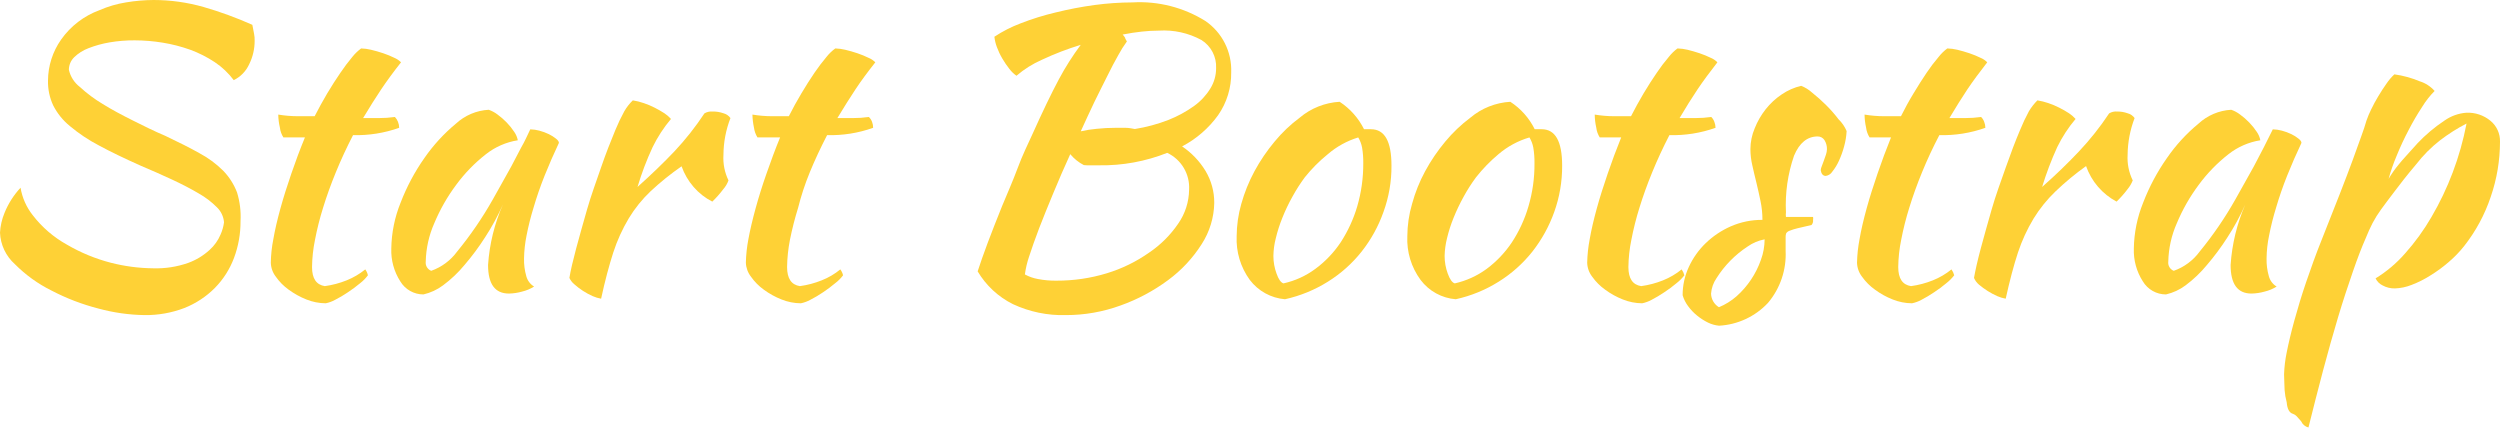
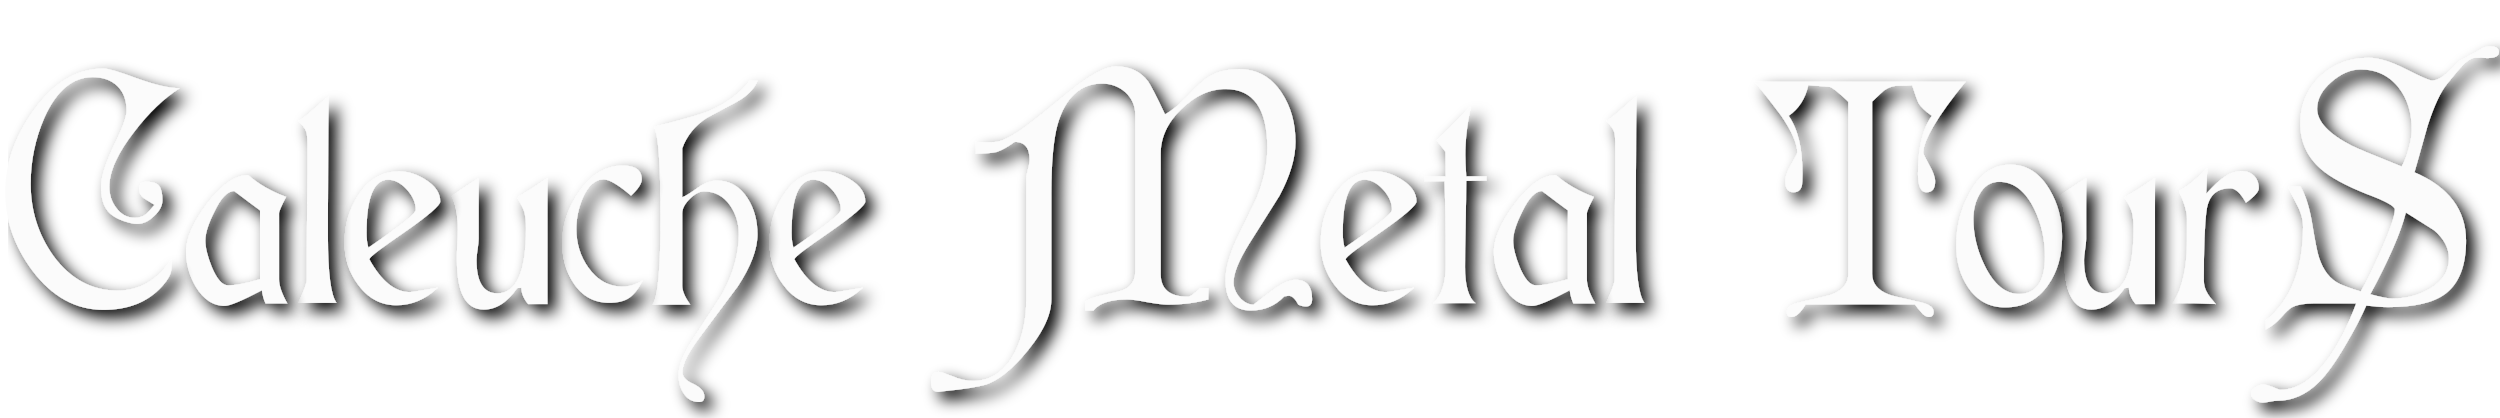
- <svg xmlns="http://www.w3.org/2000/svg" viewBox="0 0 228.66 39.08">
-   <style>.cls-1{fill:#fed136;}</style>
-   <path class="cls-1" d="M23.08,15.17c.07.4.13.68.16.83a2.66,2.66,0,0,1,.05.62,4.76,4.76,0,0,1-.51,2.18,3,3,0,0,1-1.4,1.43,7.12,7.12,0,0,0-1.73-1.64,10.8,10.8,0,0,0-2.25-1.14,14.23,14.23,0,0,0-2.53-.65,16,16,0,0,0-2.55-.21,13,13,0,0,0-2.32.19,9.91,9.91,0,0,0-1.91.53,3.79,3.79,0,0,0-1.31.83,1.61,1.61,0,0,0-.48,1.14,2.73,2.73,0,0,0,1,1.57,12.76,12.76,0,0,0,2.09,1.56c.82.51,1.74,1,2.74,1.5s2,1,3,1.42c1.2.57,2.24,1.09,3.11,1.58a9.31,9.31,0,0,1,2.16,1.59,5.83,5.83,0,0,1,1.28,2A7.5,7.5,0,0,1,22,33.12a9.43,9.43,0,0,1-.6,3.38,7.84,7.84,0,0,1-1.75,2.74,8.21,8.21,0,0,1-2.78,1.83,9.85,9.85,0,0,1-3.65.65A17,17,0,0,1,9,41.12a20,20,0,0,1-4.3-1.65,12.61,12.61,0,0,1-3.33-2.4A4.09,4.09,0,0,1,0,34.18a5.48,5.48,0,0,1,.41-1.8,7.5,7.5,0,0,1,1.47-2.31A5.49,5.49,0,0,0,3,32.59a10.14,10.14,0,0,0,3.13,2.69,15.79,15.79,0,0,0,4,1.65,16.23,16.23,0,0,0,3.87.51,8.83,8.83,0,0,0,3.23-.5,5.89,5.89,0,0,0,1.94-1.18,3.94,3.94,0,0,0,1-1.4,4,4,0,0,0,.32-1.13,2.14,2.14,0,0,0-.65-1.37,7.65,7.65,0,0,0-1.67-1.27c-.69-.41-1.5-.83-2.42-1.26s-1.88-.85-2.87-1.27c-1.48-.66-2.77-1.28-3.84-1.86a14.83,14.83,0,0,1-2.65-1.77,5.88,5.88,0,0,1-1.53-1.9,5.1,5.1,0,0,1-.47-2.26,6.57,6.57,0,0,1,1.2-3.75A7.41,7.41,0,0,1,9.1,13.83a10,10,0,0,1,2.42-.71,15.83,15.83,0,0,1,2.53-.22,16.76,16.76,0,0,1,4.57.64A34.29,34.29,0,0,1,23.08,15.17Z" transform="translate(0 -12.9)" />
-   <path class="cls-1" d="M25.92,25.47a2.16,2.16,0,0,1-.32-.9,5.75,5.75,0,0,1-.15-1.19,11.13,11.13,0,0,0,1.77.15h1.56c.36-.7.74-1.4,1.15-2.09s.82-1.32,1.21-1.89a17.57,17.57,0,0,1,1.09-1.45,4.35,4.35,0,0,1,.8-.77,4.29,4.29,0,0,1,.9.12c.37.09.74.19,1.12.32s.72.27,1,.41a1.89,1.89,0,0,1,.63.42c-.71.9-1.31,1.72-1.82,2.48s-1.06,1.64-1.65,2.62h1.44a10.58,10.58,0,0,0,1.47-.1,1.28,1.28,0,0,1,.28.44,1.5,1.5,0,0,1,.11.55,11.71,11.71,0,0,1-4.22.67c-.59,1.14-1.11,2.27-1.57,3.39s-.85,2.21-1.17,3.25a26.36,26.36,0,0,0-.74,2.94,13.17,13.17,0,0,0-.27,2.49q0,1.56,1.17,1.74a8.46,8.46,0,0,0,2-.53,6.68,6.68,0,0,0,1.7-1,1.42,1.42,0,0,1,.24.54,3.7,3.7,0,0,1-.72.73,12.51,12.51,0,0,1-1.12.83,10.47,10.47,0,0,1-1.17.69,3,3,0,0,1-.85.31,4.85,4.85,0,0,1-1.77-.35,7.38,7.38,0,0,1-1.61-.89,4.93,4.93,0,0,1-1.18-1.19,2.19,2.19,0,0,1-.46-1.29,11.94,11.94,0,0,1,.23-2.14c.15-.87.37-1.8.65-2.82s.62-2.08,1-3.19.79-2.21,1.24-3.3Z" transform="translate(0 -12.9)" />
-   <path class="cls-1" d="M48.5,24.73a3.45,3.45,0,0,1,.83.12,4.92,4.92,0,0,1,.87.32,3.48,3.48,0,0,1,.65.41q.27.21.27.39c-.47,1-.91,2-1.31,3s-.74,2-1,2.89a24.37,24.37,0,0,0-.65,2.58,11.63,11.63,0,0,0-.23,2.09,5.4,5.4,0,0,0,.21,1.64,1.58,1.58,0,0,0,.71.94,3.64,3.64,0,0,1-1.1.46,4.72,4.72,0,0,1-1.2.18c-1.28,0-1.91-.87-1.91-2.62A16.45,16.45,0,0,1,46,31.6a21.14,21.14,0,0,1-1.63,3,22.3,22.3,0,0,1-1.87,2.52A11.21,11.21,0,0,1,40.52,39a4.79,4.79,0,0,1-1.79.83,2.46,2.46,0,0,1-2.12-1.2,5.2,5.2,0,0,1-.82-3,11.6,11.6,0,0,1,.85-4.19,18.86,18.86,0,0,1,2.18-4.09,15.66,15.66,0,0,1,2.88-3.14,4.81,4.81,0,0,1,3-1.27,2.89,2.89,0,0,1,.8.43,6.43,6.43,0,0,1,.85.74,5.91,5.91,0,0,1,.69.86,2,2,0,0,1,.32.76A6.31,6.31,0,0,0,44.45,27a14.3,14.3,0,0,0-2.73,2.81,16.49,16.49,0,0,0-2,3.51,9.17,9.17,0,0,0-.78,3.5.8.8,0,0,0,.5.85,5,5,0,0,0,2.37-1.76,33.44,33.44,0,0,0,3.26-4.76l.79-1.41c.3-.52.6-1.07.91-1.63l.9-1.72C48,25.83,48.24,25.27,48.5,24.73Z" transform="translate(0 -12.9)" />
-   <path class="cls-1" d="M52.08,38.32c.11-.68.32-1.58.62-2.7s.64-2.32,1-3.58.83-2.53,1.27-3.81.89-2.42,1.31-3.43a17,17,0,0,1,.82-1.72,4.49,4.49,0,0,1,.78-1,5.82,5.82,0,0,1,1,.25,7.17,7.17,0,0,1,1,.42,10.06,10.06,0,0,1,.89.51,3,3,0,0,1,.6.52,12.47,12.47,0,0,0-1.68,2.58A26.67,26.67,0,0,0,58.31,30q1.9-1.7,3.38-3.26a26,26,0,0,0,2.74-3.47,1.24,1.24,0,0,1,.74-.17,2.8,2.8,0,0,1,1,.16,1.13,1.13,0,0,1,.64.44,9.39,9.39,0,0,0-.64,3.36,4.67,4.67,0,0,0,.46,2.34,2.52,2.52,0,0,1-.48.81,9.48,9.48,0,0,1-1,1.13A5.64,5.64,0,0,1,63.44,30a5.85,5.85,0,0,1-1.1-1.89,25,25,0,0,0-2.83,2.28,11.89,11.89,0,0,0-2,2.48A15.33,15.33,0,0,0,56.09,36c-.38,1.18-.76,2.59-1.11,4.22a3.32,3.32,0,0,1-.76-.23,6.46,6.46,0,0,1-.89-.48,6.29,6.29,0,0,1-.79-.6A1.65,1.65,0,0,1,52.08,38.32Z" transform="translate(0 -12.9)" />
-   <path class="cls-1" d="M69.28,25.47a2.31,2.31,0,0,1-.32-.9,6.42,6.42,0,0,1-.14-1.19,11.13,11.13,0,0,0,1.77.15h1.56c.35-.7.74-1.4,1.15-2.09s.81-1.32,1.2-1.89a17.48,17.48,0,0,1,1.1-1.45,4.05,4.05,0,0,1,.8-.77,4.46,4.46,0,0,1,.9.12c.37.09.74.19,1.12.32s.72.27,1,.41a1.85,1.85,0,0,1,.64.42c-.71.9-1.32,1.72-1.82,2.48s-1.06,1.64-1.65,2.62H78a10.37,10.37,0,0,0,1.47-.1,1.17,1.17,0,0,1,.29.44,1.49,1.49,0,0,1,.1.55,11.62,11.62,0,0,1-4.21.67c-.59,1.14-1.12,2.27-1.58,3.39S73.26,30.86,73,31.9a28.93,28.93,0,0,0-.75,2.94,14,14,0,0,0-.26,2.49q0,1.56,1.17,1.74a8.38,8.38,0,0,0,2-.53,6.35,6.35,0,0,0,1.7-1,1.47,1.47,0,0,1,.25.54,3.53,3.53,0,0,1-.73.73,12.33,12.33,0,0,1-1.11.83,10.47,10.47,0,0,1-1.17.69,3.1,3.1,0,0,1-.85.31,4.85,4.85,0,0,1-1.77-.35,7.16,7.16,0,0,1-1.61-.89,4.93,4.93,0,0,1-1.18-1.19,2.2,2.2,0,0,1-.47-1.29,13,13,0,0,1,.23-2.14c.16-.87.38-1.8.66-2.82s.61-2.08,1-3.19.79-2.21,1.24-3.3Z" transform="translate(0 -12.9)" />
-   <path class="cls-1" d="M112.61,19.52a6.68,6.68,0,0,1-1.2,3.92,9.49,9.49,0,0,1-3.29,2.85,7.24,7.24,0,0,1,2.14,2.24,5.61,5.61,0,0,1,.8,2.93,7.17,7.17,0,0,1-1.15,3.77,12.21,12.21,0,0,1-3.07,3.29,16.72,16.72,0,0,1-4.35,2.32,14.54,14.54,0,0,1-5,.88,10.74,10.74,0,0,1-4.84-1,7.78,7.78,0,0,1-3.23-3q.34-1.06.93-2.64c.39-1,.82-2.16,1.3-3.32s1-2.33,1.43-3.49.94-2.2,1.36-3.12c.9-2,1.7-3.67,2.41-5a24.86,24.86,0,0,1,2-3.15,26.71,26.71,0,0,0-3.54,1.36,9.33,9.33,0,0,0-2.34,1.47,2.91,2.91,0,0,1-.65-.63,8.15,8.15,0,0,1-.64-.94,6.29,6.29,0,0,1-.5-1.05,3.94,3.94,0,0,1-.23-.95,12,12,0,0,1,2.39-1.22,23.75,23.75,0,0,1,3.21-1,33.74,33.74,0,0,1,3.55-.68,26.83,26.83,0,0,1,3.49-.24,11.36,11.36,0,0,1,6.66,1.7A5.44,5.44,0,0,1,112.61,19.52ZM99.13,28a4,4,0,0,1-1.24-1c-.55,1.2-1.06,2.38-1.54,3.54s-.92,2.23-1.3,3.22-.68,1.86-.92,2.59A8.69,8.69,0,0,0,93.74,38a3.87,3.87,0,0,0,1.19.42,8.25,8.25,0,0,0,1.72.15,15.56,15.56,0,0,0,4.6-.68A13.63,13.63,0,0,0,105.11,36a9.93,9.93,0,0,0,2.65-2.64,5.53,5.53,0,0,0,1-3.11,3.51,3.51,0,0,0-2-3.37,16.2,16.2,0,0,1-6.23,1.14h-.76A3.79,3.79,0,0,1,99.13,28ZM106,15.7a14.6,14.6,0,0,0-1.57.09c-.56.06-1.14.15-1.75.27a1.33,1.33,0,0,1,.23.3c0,.1.11.21.16.33a10.77,10.77,0,0,0-.78,1.24c-.31.55-.65,1.18-1,1.9s-.77,1.51-1.19,2.39-.83,1.77-1.25,2.69a10.89,10.89,0,0,1,1.47-.23,16.47,16.47,0,0,1,1.71-.09c.31,0,.61,0,.91,0s.58.06.86.11a15.06,15.06,0,0,0,3.07-.83,10.86,10.86,0,0,0,2.35-1.28A5.48,5.48,0,0,0,110.7,21a3.51,3.51,0,0,0,.53-1.87,2.87,2.87,0,0,0-1.34-2.57A7.22,7.22,0,0,0,106,15.7Z" transform="translate(0 -12.9)" />
-   <path class="cls-1" d="M117.53,40.27a4.51,4.51,0,0,1-3.22-1.77,6.31,6.31,0,0,1-1.2-4,11,11,0,0,1,.42-2.94,14.51,14.51,0,0,1,1.21-3,16.37,16.37,0,0,1,1.84-2.71,13.15,13.15,0,0,1,2.3-2.19,6.21,6.21,0,0,1,3.65-1.45,6.4,6.4,0,0,1,2.23,2.51l.32,0,.31,0c1.26,0,1.88,1.11,1.88,3.33a12.13,12.13,0,0,1-.73,4.23,12.61,12.61,0,0,1-2,3.63,12.09,12.09,0,0,1-3.08,2.75A12.45,12.45,0,0,1,117.53,40.27Zm1.81-11.15a15.33,15.33,0,0,0-1.13,1.77,16.13,16.13,0,0,0-.92,1.93,13,13,0,0,0-.6,1.87,6.79,6.79,0,0,0-.22,1.62,4.65,4.65,0,0,0,.29,1.62c.18.52.4.82.63.89a7.68,7.68,0,0,0,2.92-1.33,9.7,9.7,0,0,0,2.31-2.42,12.49,12.49,0,0,0,1.52-3.3,13.82,13.82,0,0,0,.55-3.93,7.84,7.84,0,0,0-.11-1.45,2.8,2.8,0,0,0-.35-.92A7.71,7.71,0,0,0,121.45,27,13.82,13.82,0,0,0,119.34,29.12Z" transform="translate(0 -12.9)" />
-   <path class="cls-1" d="M133.15,40.27a4.47,4.47,0,0,1-3.22-1.77,6.25,6.25,0,0,1-1.21-4,10.62,10.62,0,0,1,.43-2.94,13.93,13.93,0,0,1,1.2-3,16.37,16.37,0,0,1,1.84-2.71,13.51,13.51,0,0,1,2.3-2.19,6.23,6.23,0,0,1,3.65-1.45,6.33,6.33,0,0,1,2.23,2.51l.32,0,.32,0c1.25,0,1.87,1.11,1.87,3.33a12.36,12.36,0,0,1-.72,4.23,12.87,12.87,0,0,1-2,3.63,12.09,12.09,0,0,1-3.08,2.75A12.39,12.39,0,0,1,133.15,40.27ZM135,29.12a15.33,15.33,0,0,0-1.13,1.77,17.83,17.83,0,0,0-.92,1.93,13,13,0,0,0-.6,1.87,7.34,7.34,0,0,0-.22,1.62,4.65,4.65,0,0,0,.29,1.62c.19.52.4.82.64.89a7.82,7.82,0,0,0,2.92-1.33,9.84,9.84,0,0,0,2.3-2.42,12.18,12.18,0,0,0,1.52-3.3,13.48,13.48,0,0,0,.55-3.93,7.84,7.84,0,0,0-.11-1.45,2.8,2.8,0,0,0-.35-.92A7.71,7.71,0,0,0,137.06,27,14.28,14.28,0,0,0,135,29.12Z" transform="translate(0 -12.9)" />
-   <path class="cls-1" d="M146.32,25.47a2.16,2.16,0,0,1-.32-.9,5.66,5.66,0,0,1-.14-1.19,10.94,10.94,0,0,0,1.77.15h1.55c.36-.7.74-1.4,1.15-2.09s.82-1.32,1.21-1.89a15.52,15.52,0,0,1,1.1-1.45,4.07,4.07,0,0,1,.79-.77,4.46,4.46,0,0,1,.91.12c.36.09.73.19,1.11.32s.72.27,1,.41a1.79,1.79,0,0,1,.63.42c-.7.9-1.31,1.72-1.82,2.48s-1.06,1.64-1.64,2.62h1.43a10.58,10.58,0,0,0,1.47-.1,1.15,1.15,0,0,1,.28.44,1.5,1.5,0,0,1,.11.55,11.67,11.67,0,0,1-4.22.67c-.59,1.14-1.11,2.27-1.57,3.39s-.85,2.21-1.17,3.25a26.36,26.36,0,0,0-.74,2.94,13.17,13.17,0,0,0-.27,2.49q0,1.56,1.17,1.74a8.46,8.46,0,0,0,2-.53,6.51,6.51,0,0,0,1.7-1,1.66,1.66,0,0,1,.25.54,4.13,4.13,0,0,1-.73.73,11.22,11.22,0,0,1-1.12.83,11.36,11.36,0,0,1-1.16.69,3.1,3.1,0,0,1-.85.31,4.85,4.85,0,0,1-1.77-.35,7.16,7.16,0,0,1-1.61-.89,5,5,0,0,1-1.19-1.19,2.19,2.19,0,0,1-.46-1.29,13,13,0,0,1,.23-2.14c.15-.87.37-1.8.65-2.82s.62-2.08,1-3.19.79-2.21,1.23-3.3Z" transform="translate(0 -12.9)" />
-   <path class="cls-1" d="M168.9,24.89a6.59,6.59,0,0,1-.23,1.4,8.34,8.34,0,0,1-.47,1.31,4.63,4.63,0,0,1-.61,1,.84.84,0,0,1-.6.39c-.26,0-.41-.2-.46-.53a1.13,1.13,0,0,1,.09-.34c.06-.15.12-.32.19-.51s.14-.38.2-.57a1.65,1.65,0,0,0,.09-.49,1.51,1.51,0,0,0-.23-.84.73.73,0,0,0-.62-.33c-.95,0-1.67.59-2.16,1.76a13.82,13.82,0,0,0-.74,5.18,1.57,1.57,0,0,0,0,.42h2.48a.85.85,0,0,1,0,.28.59.59,0,0,1-.14.46l-1.29.3a5.39,5.39,0,0,0-.73.23.59.59,0,0,0-.3.23,1,1,0,0,0-.05.33c0,.19,0,.38,0,.57s0,.42,0,.7a6.88,6.88,0,0,1-1.61,4.76,6.61,6.61,0,0,1-4.48,2.09,2.94,2.94,0,0,1-1-.28,5.19,5.19,0,0,1-1-.64,4.54,4.54,0,0,1-.83-.87,3.1,3.1,0,0,1-.5-1,6.11,6.11,0,0,1,.57-2.59,7.21,7.21,0,0,1,1.54-2.17,7.86,7.86,0,0,1,2.3-1.54,7.11,7.11,0,0,1,2.89-.59,8.42,8.42,0,0,0-.18-1.74c-.12-.57-.24-1.12-.37-1.65s-.26-1.06-.37-1.57a6.56,6.56,0,0,1-.18-1.51,4.93,4.93,0,0,1,.39-1.9,7,7,0,0,1,1-1.74,6.42,6.42,0,0,1,1.48-1.37,5.33,5.33,0,0,1,1.77-.78,3.23,3.23,0,0,1,1,.62,14.82,14.82,0,0,1,1.29,1.15,12.13,12.13,0,0,1,1.13,1.29A3.24,3.24,0,0,1,168.9,24.89ZM157.22,41a5.82,5.82,0,0,0,1.61-1,8,8,0,0,0,2.23-3.33,5.54,5.54,0,0,0,.34-1.88,4,4,0,0,0-1.56.66A9.54,9.54,0,0,0,157,38.34a2.86,2.86,0,0,0-.5,1.42A1.5,1.5,0,0,0,157.22,41Z" transform="translate(0 -12.9)" />
-   <path class="cls-1" d="M171,25.47a2.16,2.16,0,0,1-.32-.9,5.66,5.66,0,0,1-.14-1.19,10.94,10.94,0,0,0,1.77.15h1.56c.35-.7.73-1.4,1.15-2.09s.81-1.32,1.2-1.89a15.52,15.52,0,0,1,1.1-1.45,4.07,4.07,0,0,1,.79-.77,4.46,4.46,0,0,1,.91.12c.36.09.73.19,1.11.32s.72.27,1,.41a1.79,1.79,0,0,1,.63.42c-.7.9-1.31,1.72-1.82,2.48s-1.05,1.64-1.64,2.62h1.43a10.58,10.58,0,0,0,1.47-.1,1.15,1.15,0,0,1,.28.44,1.5,1.5,0,0,1,.11.55,11.66,11.66,0,0,1-4.21.67c-.6,1.14-1.12,2.27-1.58,3.39s-.85,2.21-1.17,3.25a26.36,26.36,0,0,0-.74,2.94,13.17,13.17,0,0,0-.27,2.49q0,1.56,1.17,1.74a8.46,8.46,0,0,0,2-.53,6.51,6.51,0,0,0,1.7-1,1.66,1.66,0,0,1,.25.54,4.13,4.13,0,0,1-.73.73,11.22,11.22,0,0,1-1.12.83,11.36,11.36,0,0,1-1.16.69,3.1,3.1,0,0,1-.85.31,4.85,4.85,0,0,1-1.77-.35,7.16,7.16,0,0,1-1.61-.89,5,5,0,0,1-1.19-1.19,2.19,2.19,0,0,1-.46-1.29,13,13,0,0,1,.23-2.14c.15-.87.37-1.8.65-2.82s.62-2.08,1-3.19.79-2.21,1.23-3.3Z" transform="translate(0 -12.9)" />
-   <path class="cls-1" d="M180.55,38.32c.12-.68.32-1.58.62-2.7s.64-2.32,1-3.58.83-2.53,1.28-3.81.88-2.42,1.31-3.43a17.28,17.28,0,0,1,.81-1.72,5.13,5.13,0,0,1,.78-1,6.15,6.15,0,0,1,1,.25,7.54,7.54,0,0,1,1,.42,8.8,8.8,0,0,1,.89.51,3,3,0,0,1,.6.52,12.47,12.47,0,0,0-1.68,2.58A29.42,29.42,0,0,0,186.78,30c1.28-1.13,2.4-2.22,3.38-3.26a26.08,26.08,0,0,0,2.75-3.47,1.22,1.22,0,0,1,.74-.17,2.75,2.75,0,0,1,.95.16,1.13,1.13,0,0,1,.64.44,9.61,9.61,0,0,0-.64,3.36,4.66,4.66,0,0,0,.47,2.34,3,3,0,0,1-.48.81,9.57,9.57,0,0,1-1,1.13,5.88,5.88,0,0,1-2.79-3.25A25.16,25.16,0,0,0,188,30.41a12.57,12.57,0,0,0-2,2.48A15.32,15.32,0,0,0,184.57,36c-.39,1.18-.76,2.59-1.12,4.22a3.47,3.47,0,0,1-.76-.23A7,7,0,0,1,181,38.93,1.65,1.65,0,0,1,180.55,38.32Z" transform="translate(0 -12.9)" />
-   <path class="cls-1" d="M207.88,24.73a3.45,3.45,0,0,1,.83.12,4.92,4.92,0,0,1,.87.32,3.48,3.48,0,0,1,.65.41q.27.21.27.39c-.47,1-.91,2-1.31,3s-.74,2-1,2.89a24.37,24.37,0,0,0-.65,2.58,10.79,10.79,0,0,0-.23,2.09,5.4,5.4,0,0,0,.21,1.64,1.58,1.58,0,0,0,.71.94,3.64,3.64,0,0,1-1.1.46,4.72,4.72,0,0,1-1.2.18c-1.28,0-1.91-.87-1.91-2.62a16.7,16.7,0,0,1,1.34-5.52,21.14,21.14,0,0,1-1.63,3,22.3,22.3,0,0,1-1.87,2.52A11.21,11.21,0,0,1,199.9,39a4.79,4.79,0,0,1-1.79.83,2.46,2.46,0,0,1-2.12-1.2,5.2,5.2,0,0,1-.82-3,11.6,11.6,0,0,1,.85-4.19,18.86,18.86,0,0,1,2.18-4.09,15.37,15.37,0,0,1,2.88-3.14,4.81,4.81,0,0,1,3-1.27,2.89,2.89,0,0,1,.8.43,6.43,6.43,0,0,1,.85.74,5.91,5.91,0,0,1,.69.86,2,2,0,0,1,.32.76A6.31,6.31,0,0,0,203.83,27a14.3,14.3,0,0,0-2.73,2.81,16.49,16.49,0,0,0-2,3.51,9.17,9.17,0,0,0-.78,3.5.8.8,0,0,0,.5.85,5,5,0,0,0,2.37-1.76,33.44,33.44,0,0,0,3.26-4.76l.79-1.41c.3-.52.6-1.07.91-1.63l.9-1.72C207.34,25.83,207.62,25.27,207.88,24.73Z" transform="translate(0 -12.9)" />
-   <path class="cls-1" d="M209.72,50.75c-.33-.09-.52-.45-.57-1.06a5.94,5.94,0,0,1-.19-1.1c0-.42-.05-.91-.05-1.45a11.83,11.83,0,0,1,.24-2c.17-.86.4-1.83.7-2.92s.65-2.26,1.08-3.52.89-2.54,1.41-3.84c.64-1.63,1.19-3,1.67-4.23s.86-2.23,1.18-3.1.58-1.59.78-2.16.36-1,.48-1.45a8.64,8.64,0,0,1,.42-1,13.36,13.36,0,0,1,.66-1.22c.24-.41.5-.8.76-1.17a4.92,4.92,0,0,1,.71-.83,9.44,9.44,0,0,1,2.33.64,3,3,0,0,1,1.35.88,7.92,7.92,0,0,0-1.13,1.44,23.25,23.25,0,0,0-1.24,2.12,25.29,25.29,0,0,0-1.1,2.36,17.08,17.08,0,0,0-.74,2.12,10.32,10.32,0,0,1,.92-1.31c.37-.47,1-1.12,1.73-1.95a14.22,14.22,0,0,1,2.46-2.07,4,4,0,0,1,2-.72,3.23,3.23,0,0,1,2.21.74,2.39,2.39,0,0,1,.87,1.91,15.52,15.52,0,0,1-.85,5.05,15,15,0,0,1-2.44,4.51A10.39,10.39,0,0,1,224,36.84a12.57,12.57,0,0,1-1.7,1.25,9.34,9.34,0,0,1-1.73.87,4.5,4.5,0,0,1-1.52.32,2.24,2.24,0,0,1-1.12-.27,1.36,1.36,0,0,1-.65-.65,11.69,11.69,0,0,0,2.69-2.27,20.19,20.19,0,0,0,2.42-3.34,26.61,26.61,0,0,0,1.95-4.09,27.19,27.19,0,0,0,1.26-4.46,16,16,0,0,0-2.43,1.54A12.33,12.33,0,0,0,221,27.92c-.85,1-1.52,1.87-2,2.51s-.9,1.18-1.22,1.63a10.31,10.31,0,0,0-.78,1.25c-.2.39-.42.87-.65,1.44-.33.75-.72,1.75-1.15,3s-.89,2.62-1.35,4.16-.92,3.17-1.38,4.9-.9,3.47-1.33,5.19a1,1,0,0,1-.67-.57c-.19-.21-.33-.36-.41-.46A.81.81,0,0,0,209.72,50.75Z" transform="translate(0 -12.9)" />
+ <svg xmlns="http://www.w3.org/2000/svg" viewBox="14.812 9.707 310.169 51.767">
+   <path d="M 37.101 20.647 Q 35.157 20.647 31.805 19.428 Q 28.49 18.209 27.652 18.209 Q 22.699 18.209 18.927 23.505 Q 15.46 28.343 15.46 33.525 Q 15.46 38.783 18.851 43.317 Q 22.508 48.155 27.652 48.155 Q 32.262 48.155 34.891 45.26 Q 36.072 43.964 36.072 42.974 L 36.072 41.907 Q 33.481 45.755 29.404 45.755 Q 24.604 45.755 21.441 41.45 Q 18.622 37.487 18.622 32.496 Q 18.622 28.229 20.337 24.267 Q 22.584 19.275 26.28 19.275 Q 28.223 19.275 29.366 20.38 Q 30.509 21.485 30.509 23.428 Q 30.509 24.609 28.909 27.848 Q 27.347 31.163 27.347 32.877 Q 27.347 34.935 28.223 35.944 Q 29.1 36.954 31.157 37.411 Q 31.347 37.449 31.5 37.468 Q 31.652 37.487 31.805 37.487 Q 32.91 37.487 33.9 36.535 Q 34.967 35.582 34.967 34.554 Q 34.967 33.372 34.586 32.82 Q 34.205 32.268 33.024 32.268 Q 32.071 32.268 32.071 33.144 Q 32.071 33.868 32.757 34.363 Q 33.062 34.554 33.367 34.744 Q 33.672 34.935 33.976 35.125 Q 33.214 36.039 32.948 36.268 Q 32.376 36.725 31.538 36.725 Q 30.128 36.725 29.214 35.468 Q 28.376 34.363 28.376 32.877 Q 28.376 29.982 31.5 26.019 Q 34.167 22.552 37.101 20.647 Z" style="fill: rgb(251, 251, 251); white-space: pre; filter: drop-shadow(rgb(0, 0, 0) 1px 1px 1px); mix-blend-mode: darken;" />
+   <path d="M 42.691 47.66 Q 43.643 47.66 47.301 45.717 Q 47.415 46.631 47.758 47.355 L 50.463 47.355 Q 49.434 45.526 49.434 44.345 L 49.434 36.192 Q 49.434 35.811 50.311 34.134 Q 47.605 33.144 45.586 31.429 Q 43.224 31.429 40.481 35.011 Q 37.89 38.478 37.89 40.916 Q 37.89 43.202 39.109 45.298 Q 40.557 47.66 42.691 47.66 Z M 47.072 44.345 Q 44.557 45.107 43.11 45.107 Q 42.043 45.107 41.09 42.821 Q 40.29 40.84 40.29 39.545 Q 40.29 38.173 41.433 35.925 Q 42.614 33.411 43.872 33.411 Q 45.967 35.011 47.072 35.811 Z" style="fill: rgb(251, 251, 251); white-space: pre; filter: drop-shadow(rgb(0, 0, 0) 1px 1px 1px); mix-blend-mode: darken;" />
+   <path d="M 56.567 47.279 Q 55.5 45.831 55.5 38.973 L 55.5 36.344 Q 55.5 35.963 55.519 32.325 Q 55.538 28.686 55.576 21.714 Q 55.271 21.904 54.814 22.304 Q 54.357 22.704 53.747 23.238 Q 53.138 23.771 52.681 24.152 Q 52.223 24.533 51.842 24.724 Q 52.566 25.41 52.795 26.019 Q 52.947 26.438 52.947 27.581 Q 52.947 28.991 52.947 31.086 Q 52.947 33.182 52.909 36.001 Q 52.871 38.821 52.871 40.916 Q 52.871 43.012 52.871 44.421 Q 52.871 44.993 51.842 47.279 Z" style="fill: rgb(251, 251, 251); white-space: pre; filter: drop-shadow(rgb(0, 0, 0) 1px 1px 1px); mix-blend-mode: darken;" />
+   <path d="M 69.436 34.706 Q 69.436 33.144 67.607 32.001 Q 66.007 30.972 64.33 30.972 Q 61.206 30.972 59.263 33.944 Q 57.548 36.535 57.548 39.811 Q 57.548 42.783 59.263 45.069 Q 61.13 47.584 63.987 47.584 Q 66.845 47.584 69.093 45.412 Q 67.492 45.679 66.654 45.812 Q 65.816 45.945 65.664 45.945 Q 62.882 45.945 60.634 41.869 Q 60.749 41.412 65.092 38.44 Q 69.436 35.43 69.436 34.706 Z M 66.388 35.735 Q 66.388 36.497 60.52 40.421 Q 60.292 39.697 60.292 38.592 Q 60.292 32.001 62.959 32.001 Q 64.178 32.001 65.283 33.22 Q 66.388 34.439 66.388 35.735 Z" style="fill: rgb(251, 251, 251); white-space: pre; filter: drop-shadow(rgb(0, 0, 0) 1px 1px 1px); mix-blend-mode: darken;" />
+   <path d="M 80.335 47.431 L 82.735 47.431 L 82.735 31.81 Q 80.03 33.601 78.964 34.211 Q 79.726 35.43 79.878 36.078 Q 80.068 36.84 80.068 38.097 Q 80.068 46.098 76.525 46.098 Q 73.934 46.098 73.934 41.945 Q 73.934 41.716 73.972 41.373 Q 74.011 41.031 74.068 40.65 Q 74.125 40.269 74.163 39.926 Q 74.201 39.583 74.201 39.354 L 74.201 31.81 Q 73.515 32.229 72.677 32.782 Q 71.839 33.334 70.848 34.058 Q 71.61 35.506 71.61 38.287 Q 71.61 38.592 71.591 39.049 Q 71.572 39.507 71.534 40.154 Q 71.496 40.764 71.496 41.221 Q 71.496 41.678 71.496 41.983 Q 71.496 48.117 74.849 48.117 Q 77.135 48.117 78.964 45.45 L 79.497 45.412 Q 79.497 46.441 80.335 47.431 Z" style="fill: rgb(251, 251, 251); white-space: pre; filter: drop-shadow(rgb(0, 0, 0) 1px 1px 1px); mix-blend-mode: darken;" />
+   <path d="M 94.511 44.536 Q 93.291 45.26 92.072 45.26 Q 89.481 45.26 87.805 42.897 Q 86.319 40.802 86.319 38.097 Q 86.319 36.192 87.081 34.325 Q 88.072 31.963 89.71 31.963 Q 90.739 31.963 93.101 33.982 Q 94.434 32.763 94.434 31.963 Q 94.434 30.248 92.072 30.248 Q 88.948 30.248 86.662 33.525 Q 84.566 36.459 84.566 39.773 Q 84.566 42.745 85.976 44.841 Q 87.576 47.279 90.396 47.279 Q 91.996 47.279 92.891 46.65 Q 93.787 46.022 94.511 44.536 Z" style="fill: rgb(251, 251, 251); white-space: pre; filter: drop-shadow(rgb(0, 0, 0) 1px 1px 1px); mix-blend-mode: darken;" />
+   <path d="M 108.795 38.783 Q 108.795 36.23 107.576 34.325 Q 106.166 32.115 103.766 32.115 Q 102.699 32.115 101.518 32.915 Q 99.956 34.02 99.46 34.173 L 99.46 28.115 Q 100.298 25.791 102.47 24.343 Q 103.385 23.847 104.299 23.352 Q 105.213 22.857 106.166 22.362 Q 108.147 21.295 108.795 19.733 L 107.842 19.733 Q 105.785 22.323 102.432 23.619 Q 101.822 23.847 100.222 24.305 Q 98.622 24.762 95.955 25.448 Q 96.755 26.781 96.755 36.763 Q 96.755 46.212 95.765 47.508 L 100.451 47.508 Q 99.46 46.098 99.46 45.183 L 99.46 36.154 Q 99.46 35.316 100.375 34.401 Q 101.327 33.449 102.127 33.449 Q 104.147 33.449 105.366 35.163 Q 106.471 36.725 106.471 38.783 Q 106.471 42.288 104.528 45.984 Q 104.147 46.669 100.946 51.546 Q 99.003 54.48 99.003 56.232 Q 99.003 57.528 99.613 58.48 Q 100.298 59.585 101.556 59.585 Q 102.203 59.585 102.203 58.899 Q 102.203 57.985 100.832 57.337 Q 99.46 56.766 99.46 55.851 Q 99.46 54.327 101.899 51.165 Q 106.052 45.641 106.356 45.222 Q 108.795 41.526 108.795 38.783 Z" style="fill: rgb(251, 251, 251); white-space: pre; filter: drop-shadow(rgb(0, 0, 0) 1px 1px 1px); mix-blend-mode: darken;" />
+   <path d="M 122.171 34.706 Q 122.171 33.144 120.343 32.001 Q 118.742 30.972 117.066 30.972 Q 113.942 30.972 111.999 33.944 Q 110.284 36.535 110.284 39.811 Q 110.284 42.783 111.999 45.069 Q 113.866 47.584 116.723 47.584 Q 119.581 47.584 121.829 45.412 Q 120.228 45.679 119.39 45.812 Q 118.552 45.945 118.4 45.945 Q 115.618 45.945 113.37 41.869 Q 113.485 41.412 117.828 38.44 Q 122.171 35.43 122.171 34.706 Z M 119.123 35.735 Q 119.123 36.497 113.256 40.421 Q 113.027 39.697 113.027 38.592 Q 113.027 32.001 115.694 32.001 Q 116.914 32.001 118.019 33.22 Q 119.123 34.439 119.123 35.735 Z" style="fill: rgb(251, 251, 251); white-space: pre; filter: drop-shadow(rgb(0, 0, 0) 1px 1px 1px); mix-blend-mode: darken;" />
+   <path d="M 176.841 47.736 Q 177.603 47.736 177.603 46.822 Q 177.603 44.421 175.545 44.421 Q 174.364 44.421 172.345 45.984 Q 171.354 46.746 170.84 47.127 Q 170.325 47.508 170.325 47.508 Q 169.868 47.508 169.411 47.26 Q 168.954 47.012 168.611 46.612 Q 168.268 46.212 168.058 45.717 Q 167.849 45.222 167.849 44.764 Q 167.849 43.05 169.83 39.888 Q 171.659 36.992 172.592 35.525 Q 173.526 34.058 173.564 33.982 Q 175.545 30.286 175.545 27.315 Q 175.545 23.809 173.831 21.219 Q 171.888 18.285 168.535 18.285 Q 166.211 18.285 164.687 19.314 Q 163.848 19.847 162.21 21.6 Q 160.648 23.2 159.353 23.886 Q 158.514 22.095 157.981 21.085 Q 157.448 20.076 157.257 19.809 Q 155.847 17.942 153.257 17.942 Q 151.656 17.942 148.494 20.304 Q 147.084 21.409 145.713 22.533 Q 144.341 23.657 142.932 24.762 Q 139.807 27.2 138.321 27.315 Q 138.017 27.353 137.559 27.353 Q 137.14 27.353 136.569 27.353 Q 136.074 27.353 135.883 27.315 L 135.883 28.762 Q 137.598 28.762 138.436 28.572 Q 139.388 28.267 140.684 27.315 Q 142.551 27.276 142.551 29.562 Q 142.551 29.753 142.493 30.077 Q 142.436 30.401 142.341 30.744 Q 142.246 31.086 142.189 31.391 Q 142.131 31.696 142.131 31.887 L 142.131 46.86 Q 142.131 50.632 140.722 53.413 Q 138.931 56.956 135.54 56.956 Q 134.283 56.956 132.987 56.385 Q 131.578 55.851 131.273 55.851 Q 130.32 55.851 130.32 57.109 Q 130.32 58.328 131.235 58.328 Q 131.197 58.328 131.349 58.309 Q 131.502 58.29 131.806 58.252 Q 133.864 58.061 135.197 57.833 Q 136.531 57.604 137.14 57.414 Q 139.198 56.69 141.522 54.137 Q 145.256 49.984 145.256 46.86 L 145.256 33.639 Q 145.256 28.038 146.018 25.181 Q 147.465 20.076 151.542 20.076 Q 152.38 20.076 153.123 20.361 Q 153.866 20.647 154.438 21.161 Q 155.009 21.676 155.333 22.381 Q 155.657 23.085 155.657 23.886 L 155.657 43.355 Q 155.657 44.879 154.438 45.564 Q 153.866 45.869 151.809 46.288 Q 150.094 46.631 149.447 47.203 L 149.447 48.231 L 150.475 48.231 Q 151.542 46.86 154.628 46.86 Q 155.466 46.86 157.143 47.203 Q 158.895 47.508 159.657 47.508 Q 162.324 47.508 164.725 46.86 L 164.725 45.45 L 163.696 45.45 Q 162.667 46.517 162.172 46.517 Q 158.819 46.517 158.819 43.698 L 158.819 28.762 Q 158.819 25.791 161.334 23.276 Q 163.887 20.761 166.858 20.761 Q 172.04 20.761 172.04 28.077 Q 172.04 31.01 170.706 34.325 Q 170.059 35.62 169.449 36.916 Q 168.84 38.211 168.192 39.507 Q 166.858 42.402 166.858 44.421 Q 166.858 48.231 169.983 48.231 Q 172.497 48.231 174.135 46.479 Q 174.212 46.479 174.402 46.441 Q 174.593 46.403 174.707 46.403 Q 175.317 46.403 175.888 47.508 Q 176.383 47.736 176.841 47.736 Z" style="fill: rgb(251, 251, 251); white-space: pre; filter: drop-shadow(rgb(0, 0, 0) 1px 1px 1px); mix-blend-mode: darken;" />
+   <path d="M 190.555 34.706 Q 190.555 33.144 188.726 32.001 Q 187.126 30.972 185.45 30.972 Q 182.326 30.972 180.382 33.944 Q 178.668 36.535 178.668 39.811 Q 178.668 42.783 180.382 45.069 Q 182.249 47.584 185.107 47.584 Q 187.964 47.584 190.212 45.412 Q 188.612 45.679 187.774 45.812 Q 186.936 45.945 186.783 45.945 Q 184.002 45.945 181.754 41.869 Q 181.868 41.412 186.212 38.44 Q 190.555 35.43 190.555 34.706 Z M 187.507 35.735 Q 187.507 36.497 181.64 40.421 Q 181.411 39.697 181.411 38.592 Q 181.411 32.001 184.078 32.001 Q 185.297 32.001 186.402 33.22 Q 187.507 34.439 187.507 35.735 Z" style="fill: rgb(251, 251, 251); white-space: pre; filter: drop-shadow(rgb(0, 0, 0) 1px 1px 1px); mix-blend-mode: darken;" />
+   <path d="M 199.245 32.115 L 199.245 31.582 L 196.73 31.582 Q 196.616 29.943 196.616 28.915 Q 196.616 26.133 197.302 22.857 L 193.073 27.124 L 194.14 28.534 L 194.178 31.582 L 191.549 31.582 L 191.549 32.191 L 194.025 32.191 Q 194.101 34.287 194.14 36.878 Q 194.178 39.468 194.178 42.593 Q 194.178 45.907 192.654 47.317 L 197.873 47.317 Q 196.578 46.288 196.578 42.821 Q 196.578 41.945 196.597 40.611 Q 196.616 39.278 196.654 37.487 Q 196.692 35.658 196.711 34.344 Q 196.73 33.03 196.73 32.153 Z" style="fill: rgb(251, 251, 251); white-space: pre; filter: drop-shadow(rgb(0, 0, 0) 1px 1px 1px); mix-blend-mode: darken;" />
+   <path d="M 204.951 47.66 Q 205.903 47.66 209.561 45.717 Q 209.675 46.631 210.018 47.355 L 212.723 47.355 Q 211.694 45.526 211.694 44.345 L 211.694 36.192 Q 211.694 35.811 212.571 34.134 Q 209.866 33.144 207.846 31.429 Q 205.484 31.429 202.741 35.011 Q 200.15 38.478 200.15 40.916 Q 200.15 43.202 201.369 45.298 Q 202.817 47.66 204.951 47.66 Z M 209.332 44.345 Q 206.818 45.107 205.37 45.107 Q 204.303 45.107 203.351 42.821 Q 202.55 40.84 202.55 39.545 Q 202.55 38.173 203.693 35.925 Q 204.875 33.411 206.132 33.411 Q 208.227 35.011 209.332 35.811 Z" style="fill: rgb(251, 251, 251); white-space: pre; filter: drop-shadow(rgb(0, 0, 0) 1px 1px 1px); mix-blend-mode: darken;" />
+   <path d="M 218.827 47.279 Q 217.76 45.831 217.76 38.973 L 217.76 36.344 Q 217.76 35.963 217.779 32.325 Q 217.798 28.686 217.836 21.714 Q 217.531 21.904 217.074 22.304 Q 216.617 22.704 216.007 23.238 Q 215.398 23.771 214.941 24.152 Q 214.483 24.533 214.102 24.724 Q 214.826 25.41 215.055 26.019 Q 215.207 26.438 215.207 27.581 Q 215.207 28.991 215.207 31.086 Q 215.207 33.182 215.169 36.001 Q 215.131 38.821 215.131 40.916 Q 215.131 43.012 215.131 44.421 Q 215.131 44.993 214.102 47.279 Z" style="fill: rgb(251, 251, 251); white-space: pre; filter: drop-shadow(rgb(0, 0, 0) 1px 1px 1px); mix-blend-mode: darken;" />
+   <path d="M 238.823 47.469 L 252.387 47.469 Q 252.578 47.736 252.768 47.965 Q 252.959 48.193 253.149 48.422 Q 253.644 49.032 254.14 49.032 Q 254.711 49.032 254.711 48.384 Q 254.711 47.508 252.73 47.127 Q 249.453 46.403 249.072 46.212 Q 247.091 45.412 247.091 43.698 L 247.091 22.323 Q 247.739 21.676 248.101 21.352 Q 248.463 21.028 248.539 20.952 Q 249.377 20.342 250.368 20.342 Q 251.015 20.342 251.435 20.323 Q 251.854 20.304 252.044 20.266 Q 252.349 21.219 252.539 21.752 Q 252.73 22.285 252.806 22.438 Q 253.225 23.2 254.483 24.076 Q 252.768 26.553 252.768 31.277 Q 252.768 33.563 253.835 33.563 Q 254.902 33.563 254.902 32.229 Q 254.902 31.429 254.14 30.134 Q 253.416 28.839 253.416 28.648 Q 253.416 26.362 258.674 19.847 L 232.537 19.847 Q 233.375 20.914 234.175 21.942 Q 234.975 22.971 235.775 24.038 Q 237.795 26.972 237.795 28.648 Q 237.795 28.8 237.033 30.134 Q 236.309 31.353 236.309 32.191 Q 236.309 33.563 237.338 33.563 Q 238.138 33.563 238.366 32.763 Q 238.404 32.572 238.423 32.191 Q 238.442 31.81 238.442 31.277 Q 238.442 26.553 236.728 24.076 Q 238.633 22.781 239.166 20.266 Q 239.852 20.342 240.538 20.38 Q 241.224 20.418 241.871 20.495 Q 242.405 20.685 244.119 22.323 L 244.119 43.698 Q 244.119 45.412 242.138 46.212 Q 241.719 46.403 238.442 47.127 Q 236.499 47.546 236.499 48.384 Q 236.499 49.032 237.071 49.032 Q 237.909 49.032 238.823 47.469 Z" style="fill: rgb(251, 251, 251); white-space: pre; filter: drop-shadow(rgb(0, 0, 0) 1px 1px 1px); mix-blend-mode: darken;" />
+   <path d="M 270.656 39.049 Q 270.656 35.811 269.094 33.22 Q 267.265 30.134 264.256 30.134 Q 261.017 30.134 259.15 33.715 Q 257.512 36.649 257.512 40.154 Q 257.512 43.164 258.998 45.374 Q 260.674 47.85 263.57 47.85 Q 266.961 47.85 268.904 45.069 Q 270.656 42.631 270.656 39.049 Z M 268.523 41.564 Q 268.523 46.174 265.322 46.174 Q 262.77 46.174 261.055 42.669 Q 259.645 39.811 259.645 36.878 Q 259.645 35.163 260.369 33.868 Q 261.208 32.268 262.846 32.268 Q 265.551 32.268 267.227 35.697 Q 268.523 38.402 268.523 41.564 Z" style="fill: rgb(251, 251, 251); white-space: pre; filter: drop-shadow(rgb(0, 0, 0) 1px 1px 1px); mix-blend-mode: darken;" />
+   <path d="M 279.777 47.431 L 282.178 47.431 L 282.178 31.81 Q 279.472 33.601 278.406 34.211 Q 279.168 35.43 279.32 36.078 Q 279.511 36.84 279.511 38.097 Q 279.511 46.098 275.967 46.098 Q 273.376 46.098 273.376 41.945 Q 273.376 41.716 273.415 41.373 Q 273.453 41.031 273.51 40.65 Q 273.567 40.269 273.605 39.926 Q 273.643 39.583 273.643 39.354 L 273.643 31.81 Q 272.957 32.229 272.119 32.782 Q 271.281 33.334 270.29 34.058 Q 271.052 35.506 271.052 38.287 Q 271.052 38.592 271.033 39.049 Q 271.014 39.507 270.976 40.154 Q 270.938 40.764 270.938 41.221 Q 270.938 41.678 270.938 41.983 Q 270.938 48.117 274.291 48.117 Q 276.577 48.117 278.406 45.45 L 278.939 45.412 Q 278.939 46.441 279.777 47.431 Z" style="fill: rgb(251, 251, 251); white-space: pre; filter: drop-shadow(rgb(0, 0, 0) 1px 1px 1px); mix-blend-mode: darken;" />
+   <path d="M 295.057 33.068 Q 295.057 32.115 294.467 31.525 Q 293.876 30.934 292.924 30.934 Q 291.705 30.934 290.485 31.887 Q 289.952 32.229 288.542 33.715 L 288.657 30.591 Q 286.561 32.687 285.151 33.411 Q 286.142 35.582 286.142 36.84 L 286.142 39.621 Q 286.142 44.612 284.389 47.317 Q 287.133 47.317 289.723 47.431 Q 288.885 46.479 288.695 46.098 Q 288.238 45.374 288.238 44.46 Q 288.238 38.325 288.58 35.811 Q 288.961 33.068 291.514 33.068 Q 292.467 33.068 293.457 34.858 Q 295.057 33.715 295.057 33.068 Z" style="fill: rgb(251, 251, 251); white-space: pre; filter: drop-shadow(rgb(0, 0, 0) 1px 1px 1px); mix-blend-mode: darken;" />
+   <path d="M 323.401 16.913 Q 324.849 16.913 324.849 16.189 Q 324.849 15.465 323.82 15.465 Q 323.172 15.465 322.753 15.713 Q 322.334 15.961 321.915 16.227 Q 321.267 16.57 320.81 16.818 Q 320.353 17.066 320.048 17.218 Q 319.629 17.599 319.248 17.98 Q 318.867 18.361 318.448 18.742 Q 317.381 19.695 316.543 19.695 Q 316.086 19.695 313.304 18.285 Q 310.523 16.875 308.694 16.875 Q 305.151 16.875 302.674 19.199 Q 300.198 21.561 300.198 25.029 Q 300.198 28.458 302.789 30.705 Q 304.541 32.229 308.466 33.792 Q 311.933 35.087 311.933 35.697 Q 311.933 36.916 310.218 40.802 Q 308.694 44.231 307.704 45.869 Q 306.713 45.564 306.046 45.317 Q 305.38 45.069 305.075 44.917 Q 303.322 44.079 302.522 41.64 Q 302.217 40.764 301.608 37.03 Q 301.341 35.582 300.979 34.534 Q 300.617 33.487 300.198 32.839 L 298.712 32.839 Q 298.864 33.372 299.855 35.239 Q 300.541 36.573 300.541 37.868 Q 300.541 45.717 295.931 49.489 L 295.931 50.556 Q 296.959 50.06 297.836 49.07 Q 298.636 48.155 299.131 47.85 Q 300.084 47.355 301.951 47.355 L 307.132 47.355 Q 305.608 51.508 303.703 54.137 Q 300.922 58.061 297.721 58.061 Q 297.569 58.061 296.769 57.718 Q 295.931 57.414 295.626 57.414 Q 295.169 57.414 294.635 57.775 Q 294.102 58.137 294.102 58.557 Q 294.102 59.014 294.578 59.338 Q 295.054 59.661 295.55 59.661 Q 295.816 59.661 296.407 59.547 Q 296.998 59.433 297.302 59.433 Q 300.198 59.433 302.522 57.109 Q 303.246 56.385 304.103 55.185 Q 304.96 53.985 305.951 52.27 Q 307.589 49.489 308.389 47.622 Q 309.037 47.698 309.723 47.755 Q 310.409 47.812 311.095 47.812 Q 315.971 47.812 318.181 46.174 Q 320.772 44.231 320.772 39.583 Q 320.772 33.83 314.371 31.086 Q 314.79 29.639 315.19 28.191 Q 315.59 26.743 316.009 25.295 Q 317.229 21.561 318.448 20.076 Q 319.096 19.275 319.477 18.799 Q 319.858 18.323 320.01 18.171 Q 321.115 16.913 321.839 16.875 L 322.563 16.875 L 322.563 16.837 Q 322.753 16.875 322.982 16.894 Q 323.21 16.913 323.401 16.913 Z M 314.028 25.791 Q 314.028 26.781 313.647 28.153 Q 313.228 29.639 312.771 30.363 Q 310.104 29.296 308.561 28.648 Q 307.018 28 306.561 27.772 Q 302.293 25.562 302.293 23.2 Q 302.293 21.409 304.046 19.885 Q 305.837 18.323 307.666 18.323 Q 310.637 18.323 312.428 20.609 Q 314.028 22.666 314.028 25.791 Z M 318.638 41.754 Q 318.638 44.193 316.2 45.564 Q 314.219 46.746 311.552 46.746 Q 310.904 46.746 308.885 46.212 Q 312.39 39.697 313.304 36.078 Q 315.019 37.144 315.876 37.697 Q 316.733 38.249 316.81 38.287 Q 318.638 39.849 318.638 41.754 Z" style="fill: rgb(251, 251, 251); white-space: pre; filter: drop-shadow(rgb(0, 0, 0) 1px 1px 1px); mix-blend-mode: darken;" />
</svg>
